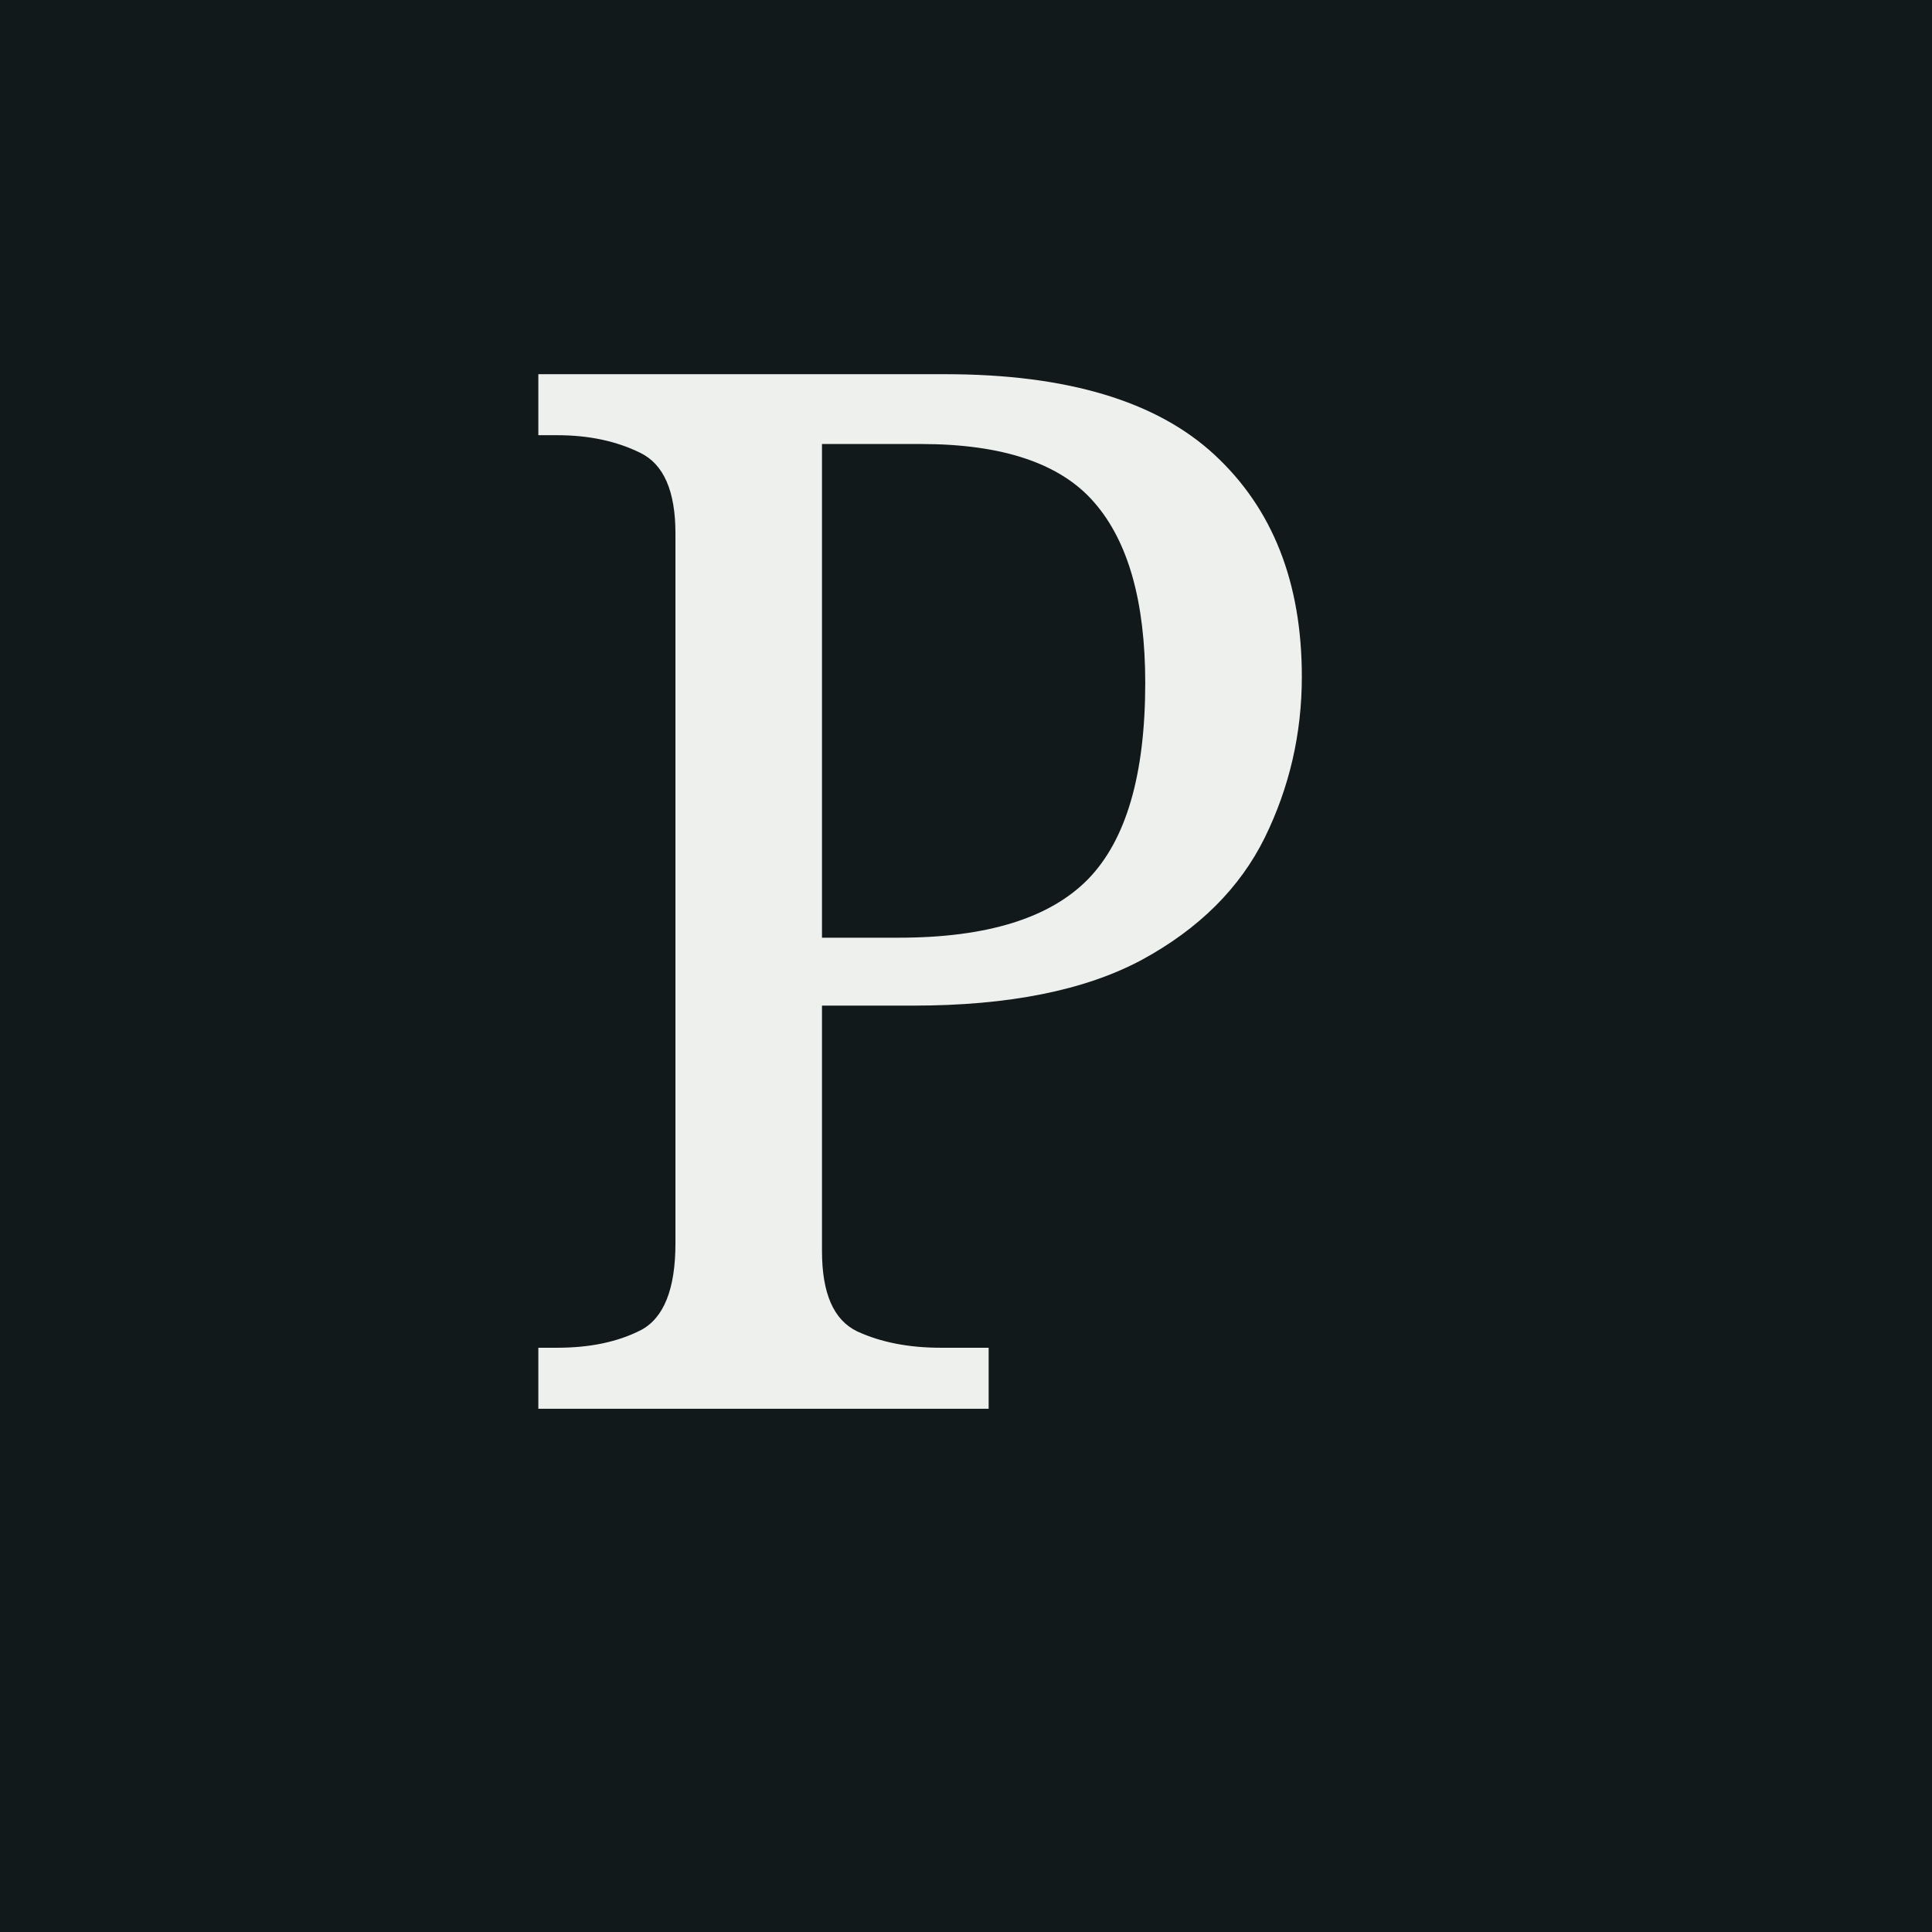
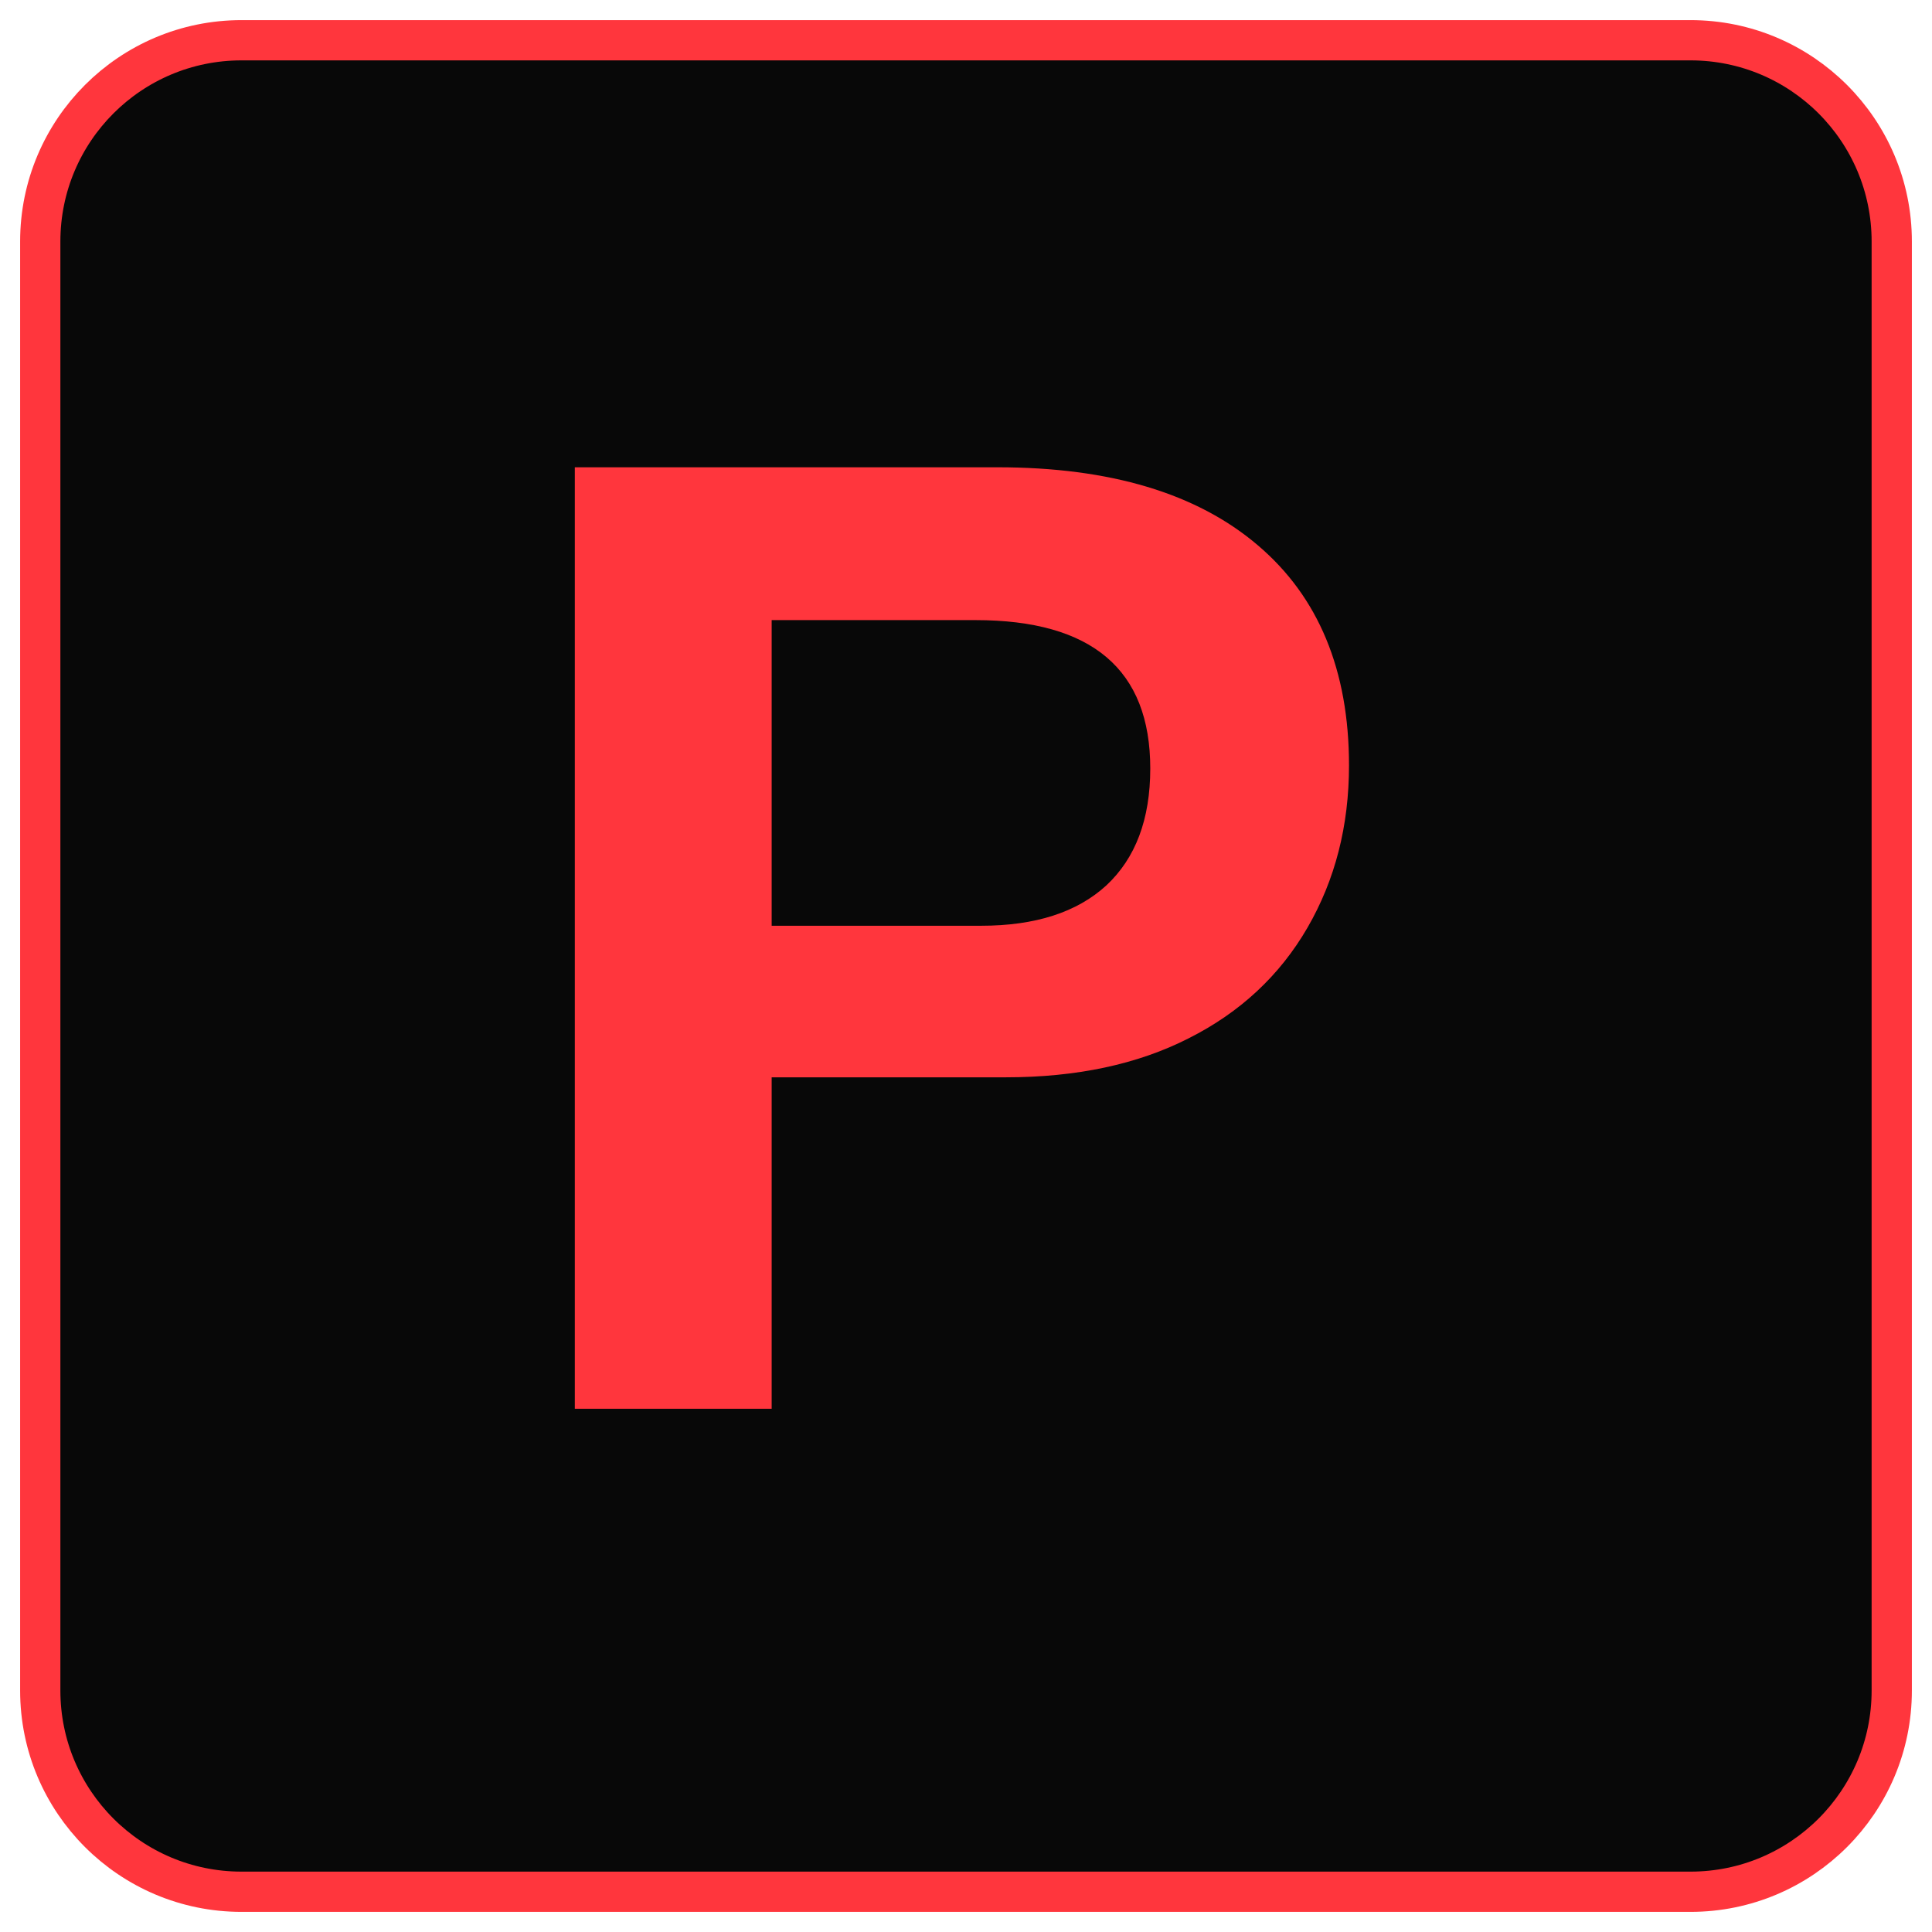
<svg xmlns="http://www.w3.org/2000/svg" viewBox="0 0 48 48">
-   <rect width="48" height="48" fill="#12191b" />
-   <text x="12" y="35" font-family="Georgia,serif" font-size="36" fill="#eef0ed">P</text>
+   <rect x="1" y="1" width="46" height="46" rx="5" fill="#080808" stroke="#ff363d" />
+   <text x="12" y="35" font-family="Arial,sans-serif" font-weight="700" font-size="34" fill="#ff363d">P</text>
</svg>
